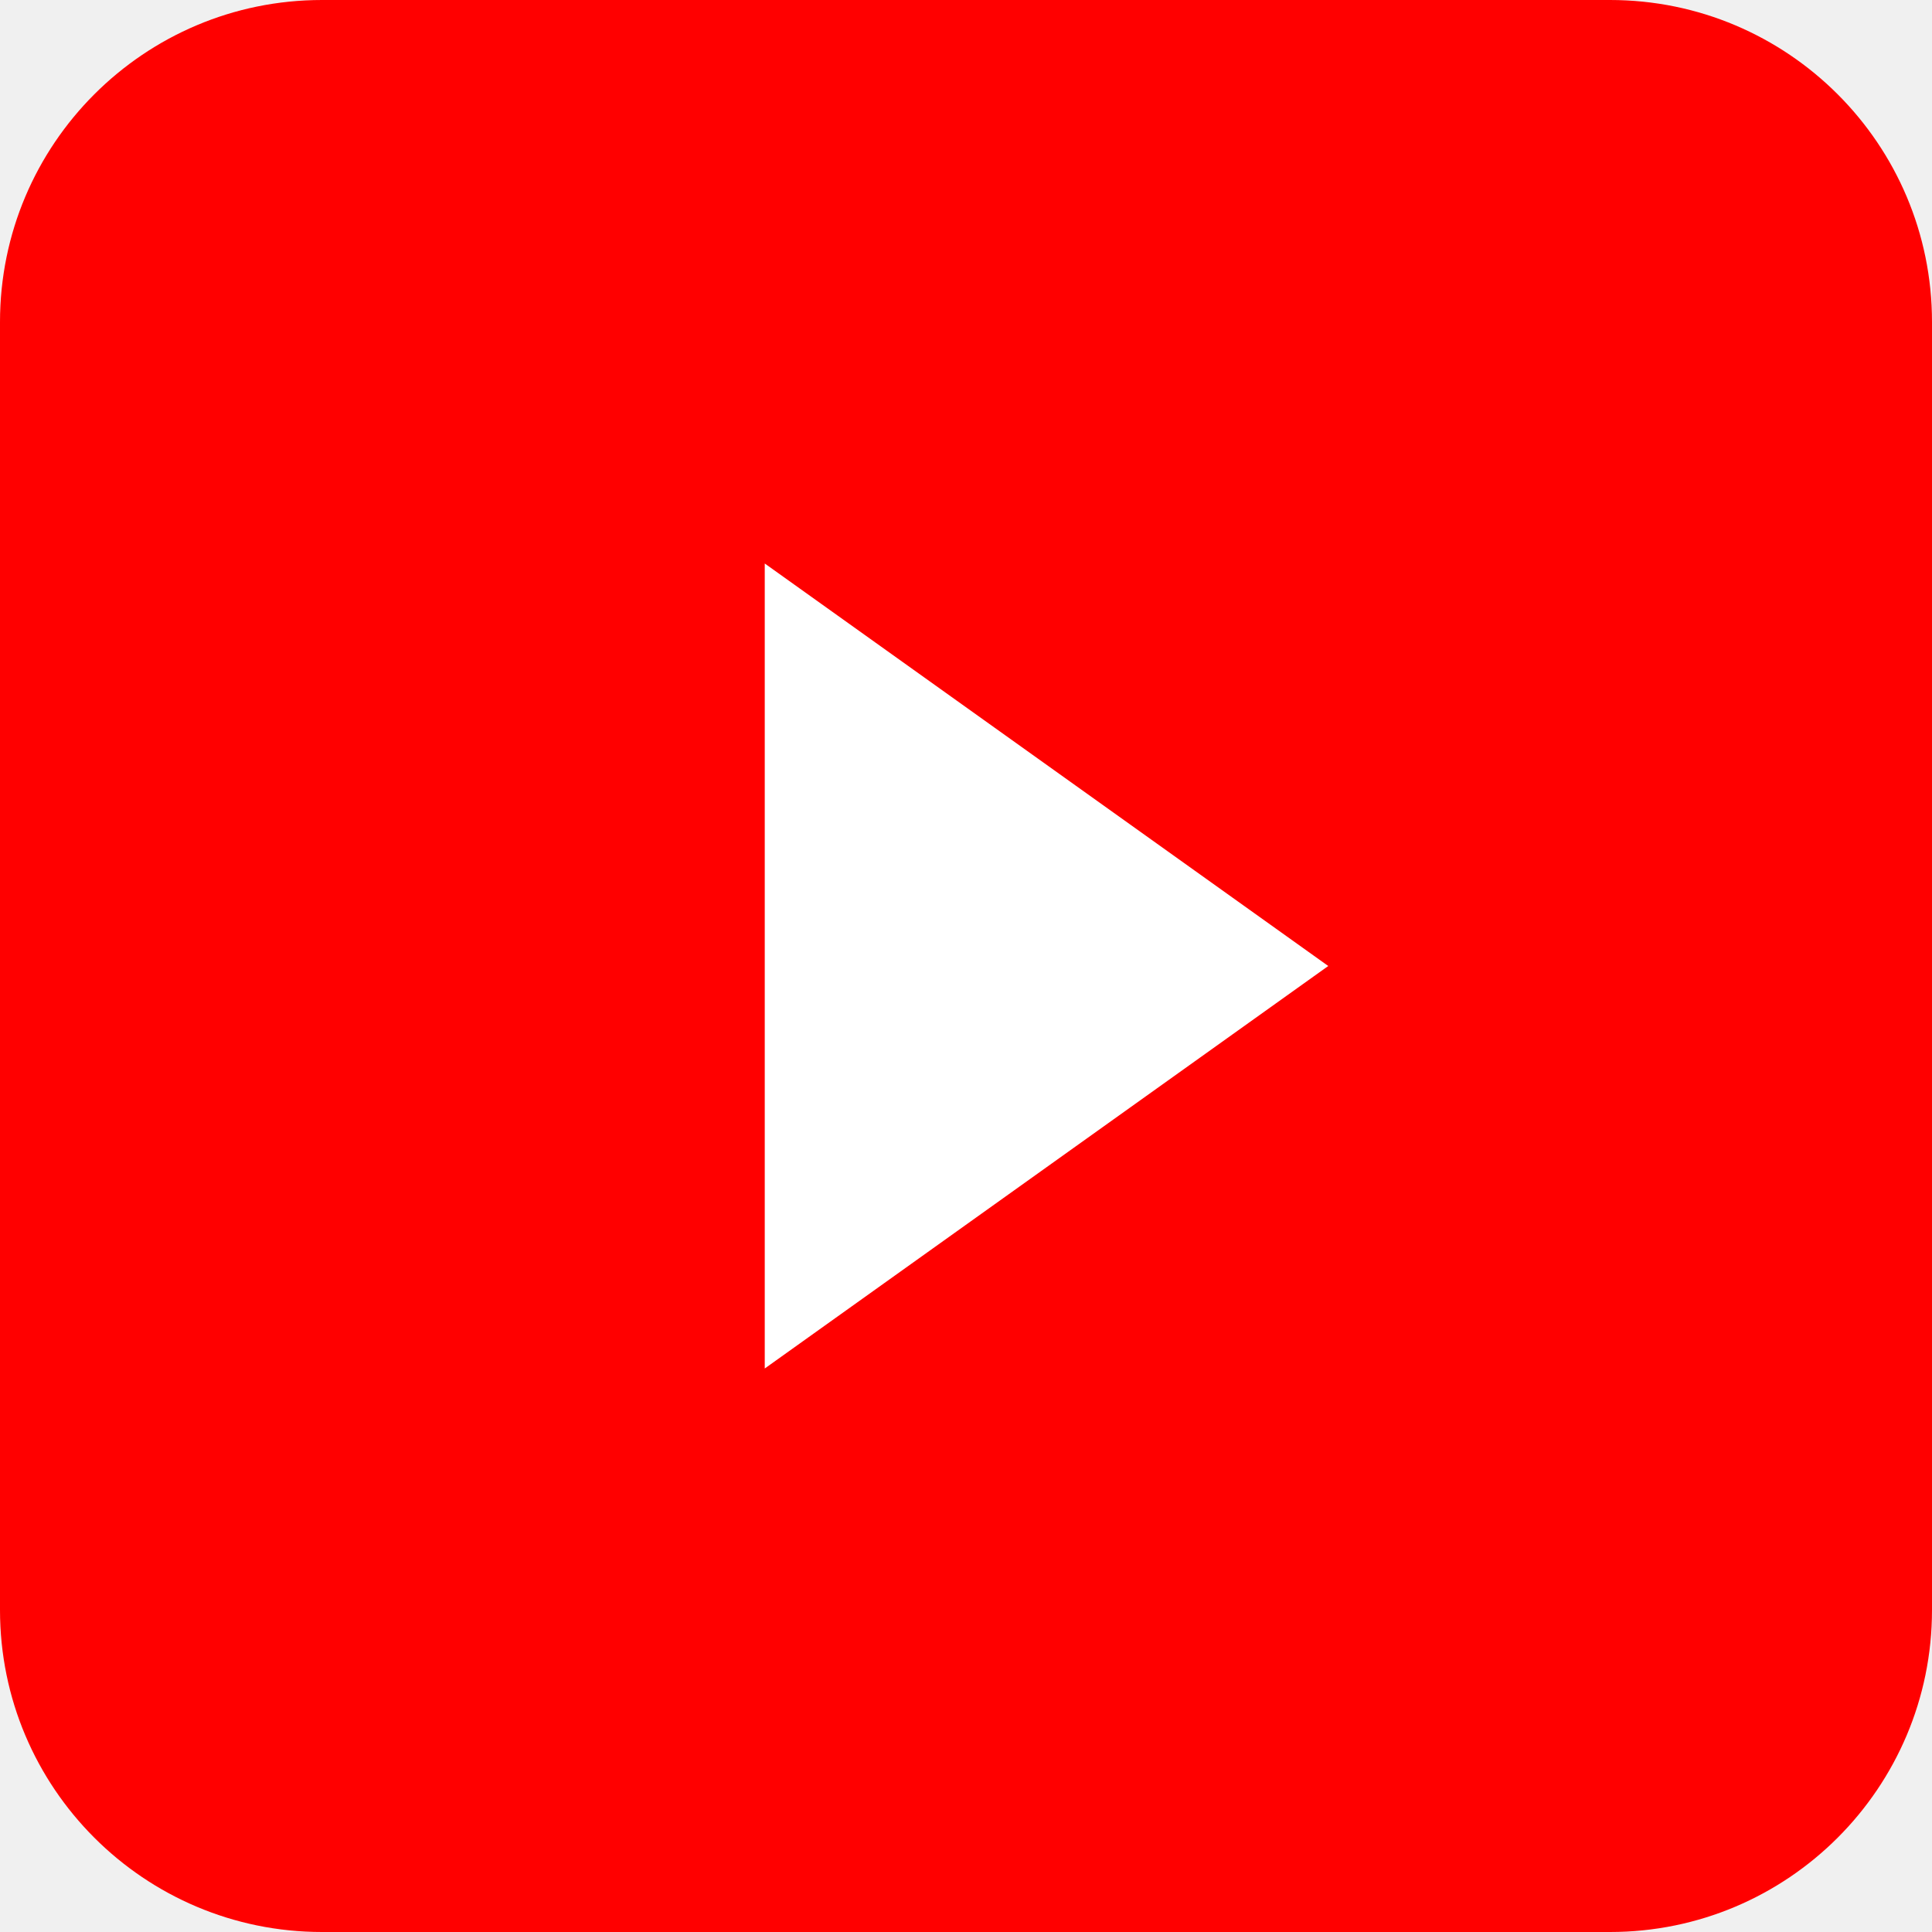
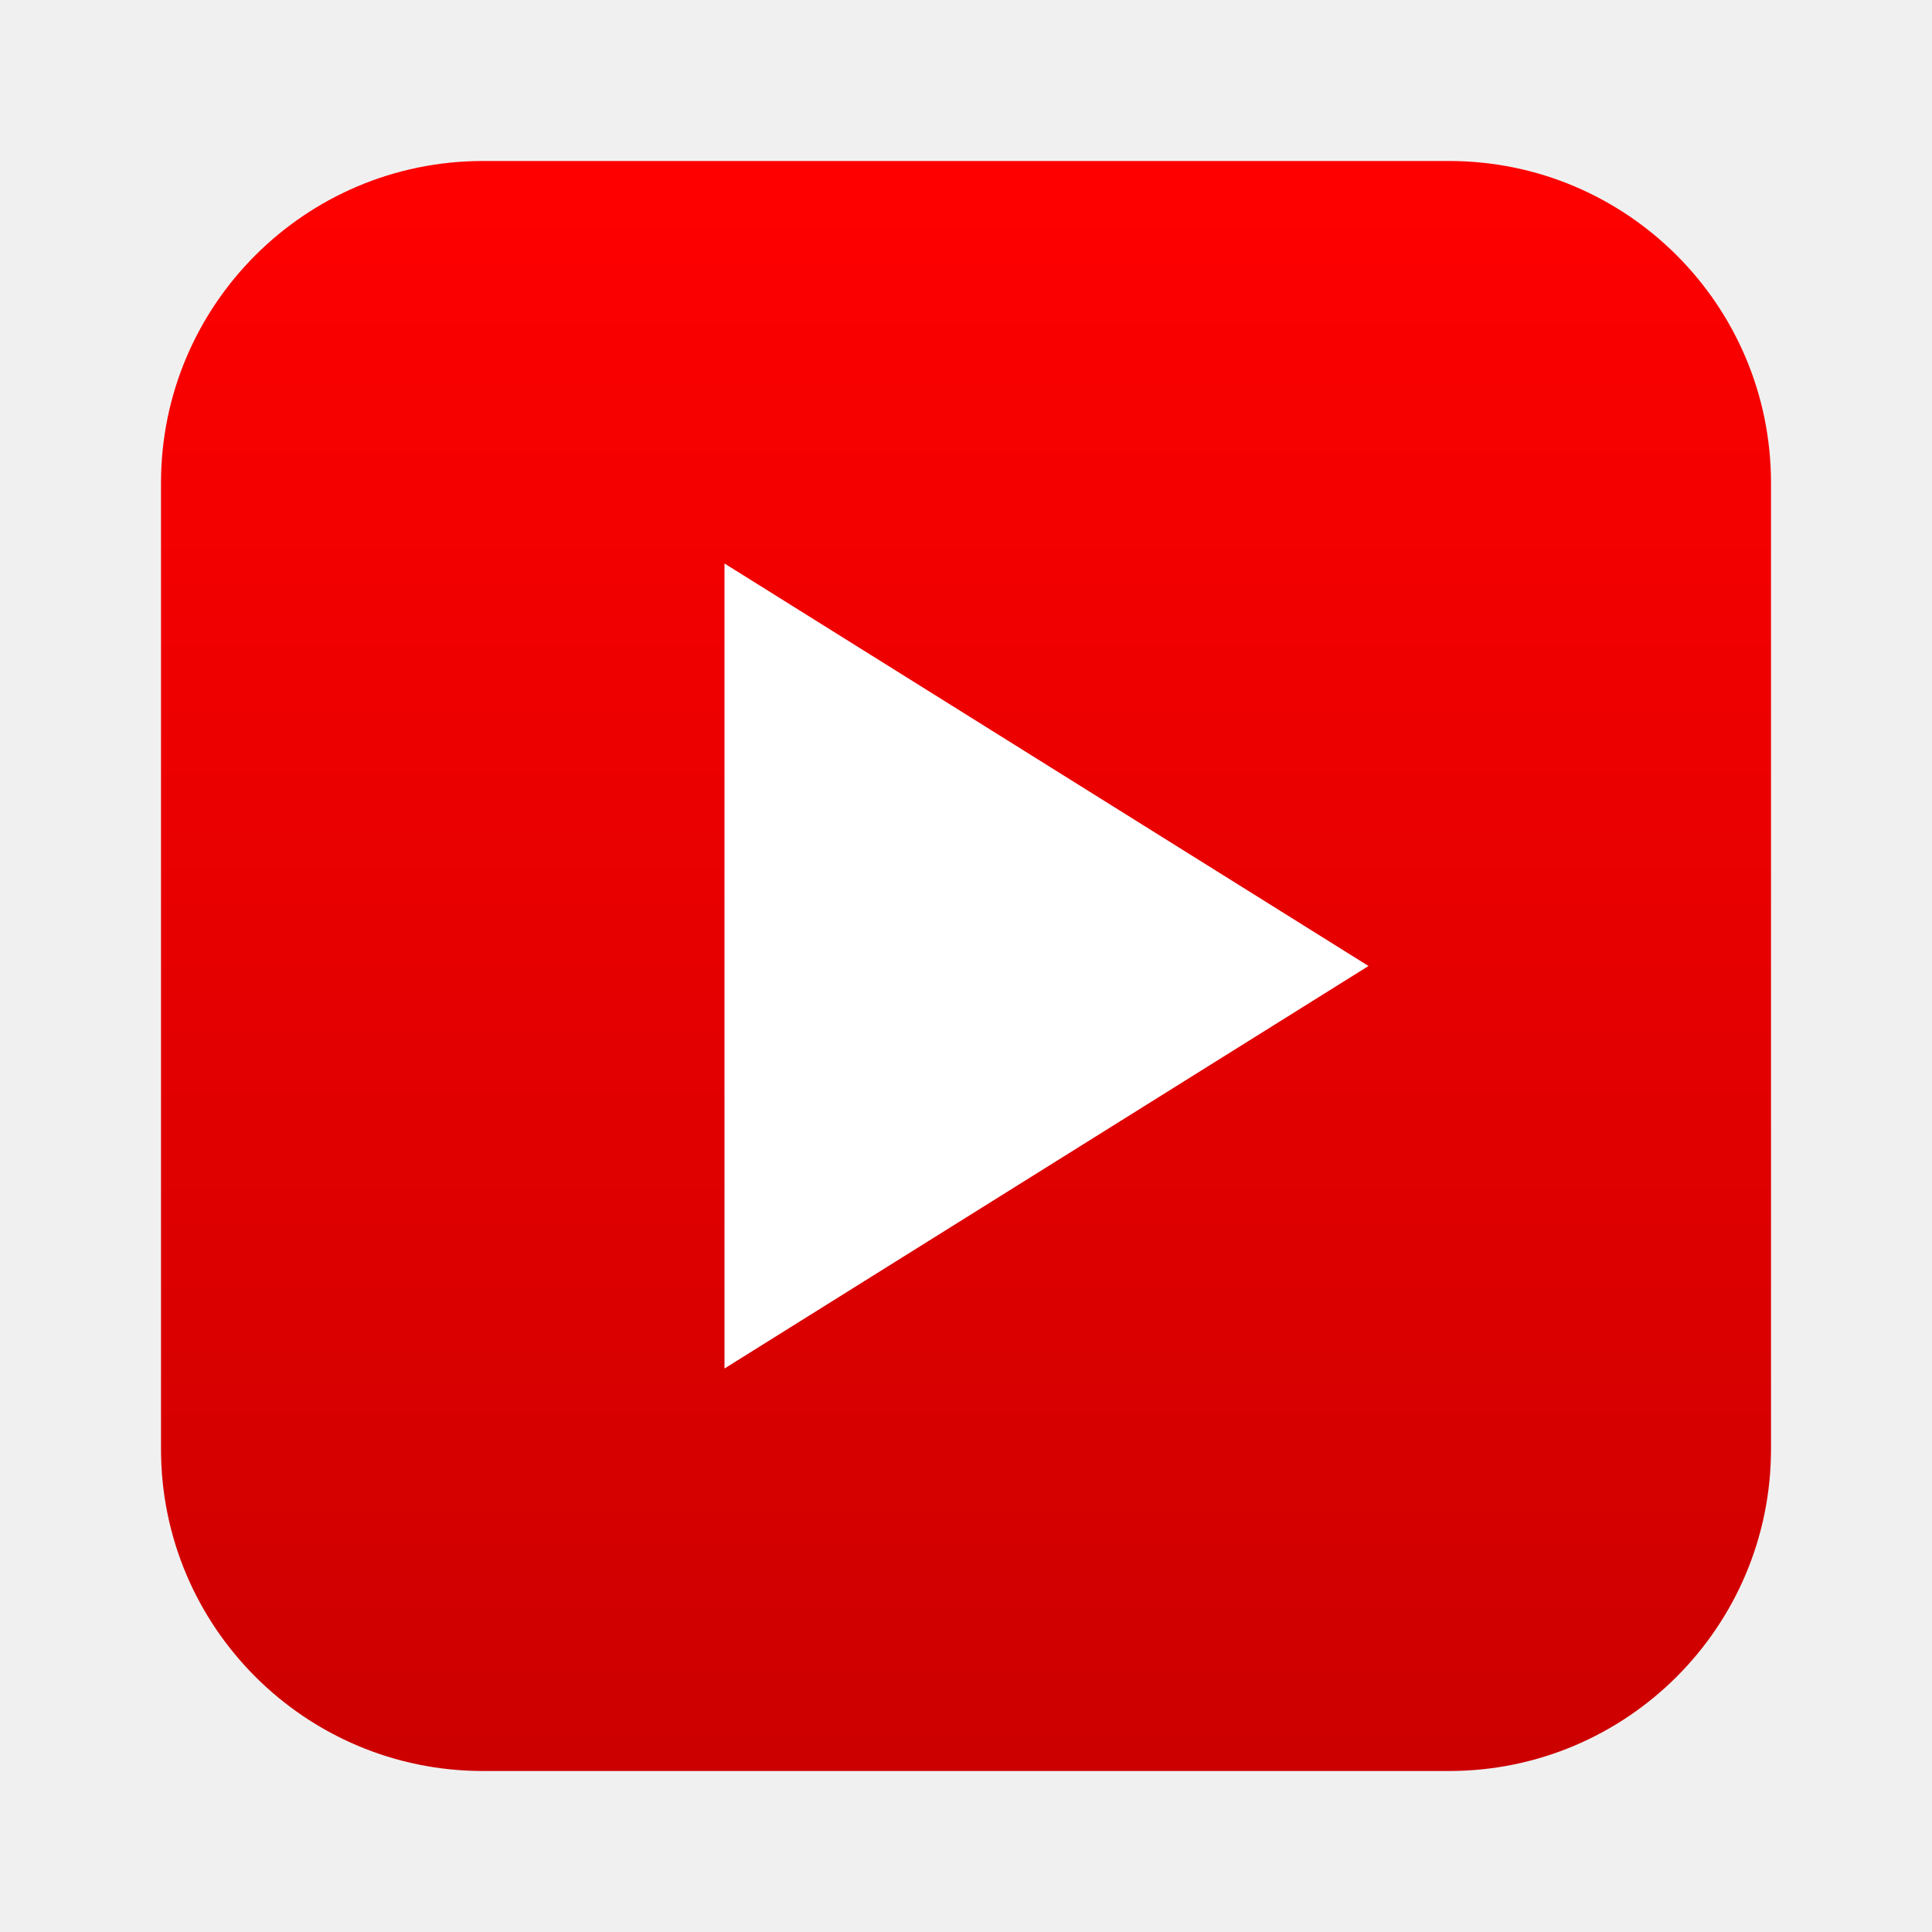
- <svg xmlns="http://www.w3.org/2000/svg" viewBox="0 0 48 48" width="48" height="48">
-   <rect width="48" height="48" rx="8" fill="#FF0000" />
-   <path d="M19 14 L19 34 L33 24 Z" fill="#FFFFFF" />
+ <svg xmlns="http://www.w3.org/2000/svg" viewBox="0 0 48 48">
+   <defs>
+     <linearGradient id="g" x1="0%" y1="0%" x2="0%" y2="100%">
+       <stop offset="0%" stop-color="#FF0000" />
+       <stop offset="100%" stop-color="#CC0000" />
+     </linearGradient>
+   </defs>
+   <rect x="4" y="4" width="40" height="40" rx="8" ry="8" fill="url(#g)" />
+   <path d="M 18 14 L 18 34 L 34 24 Z" fill="white" />
</svg>
